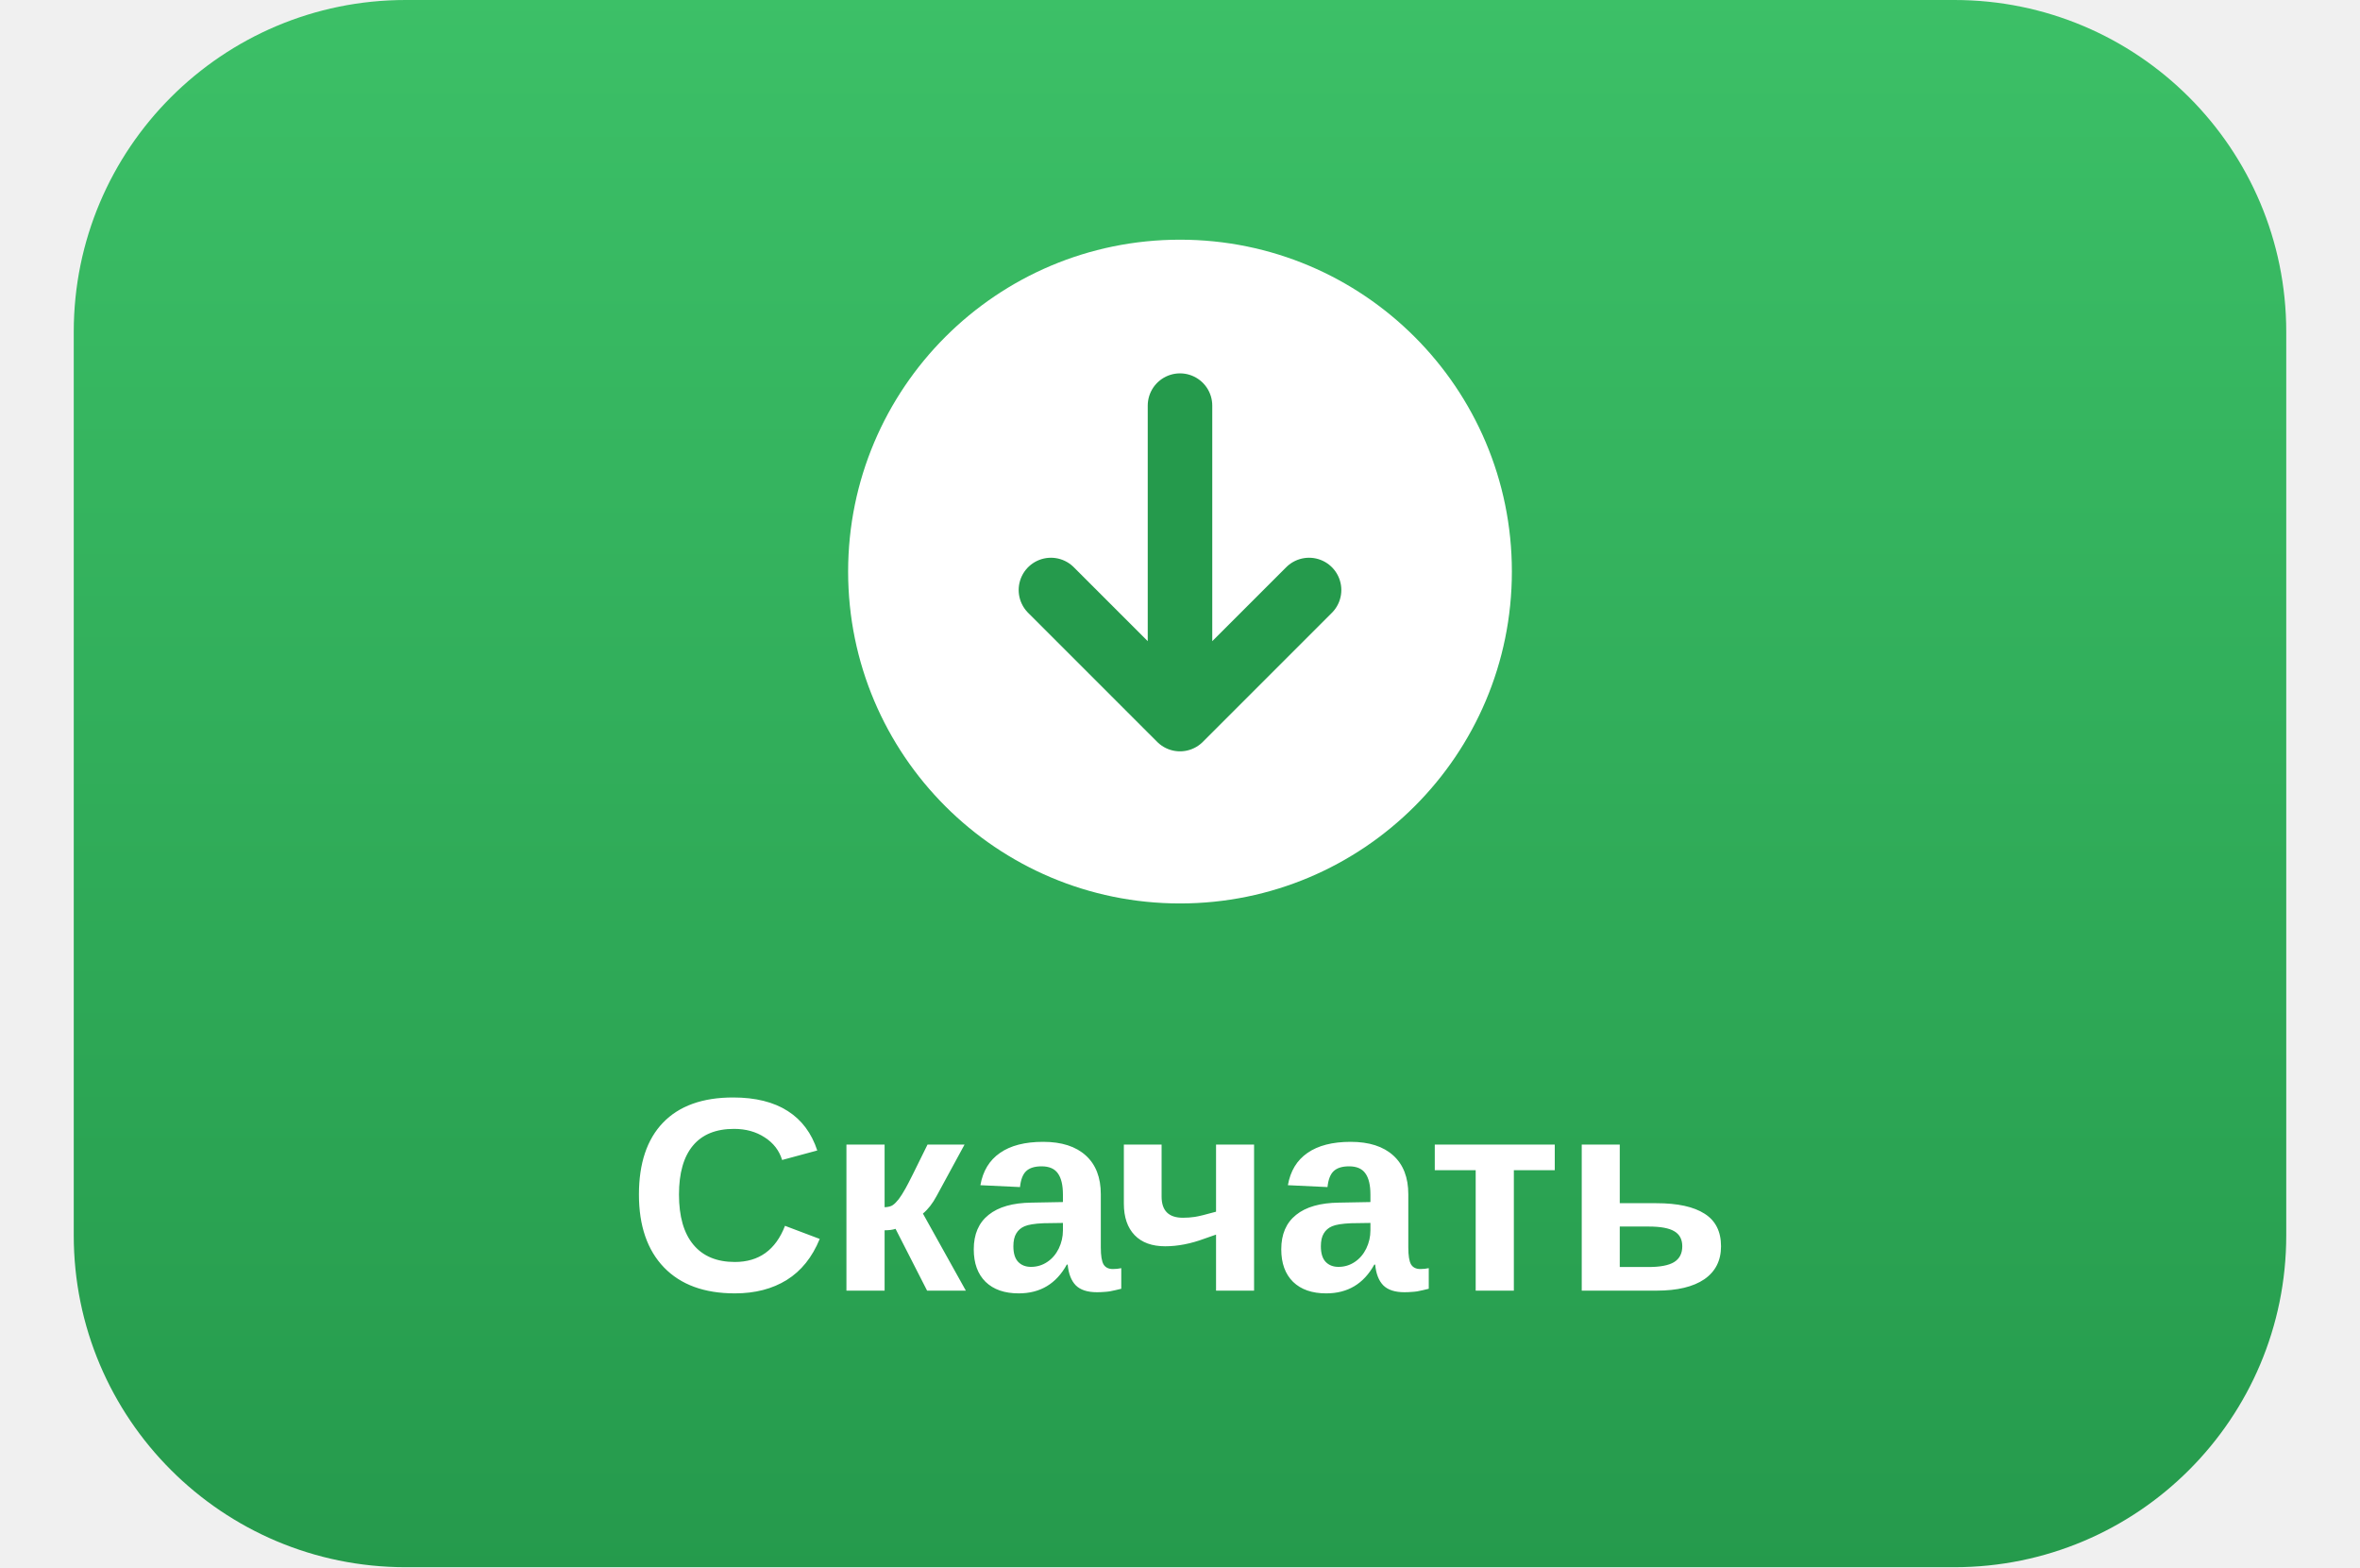
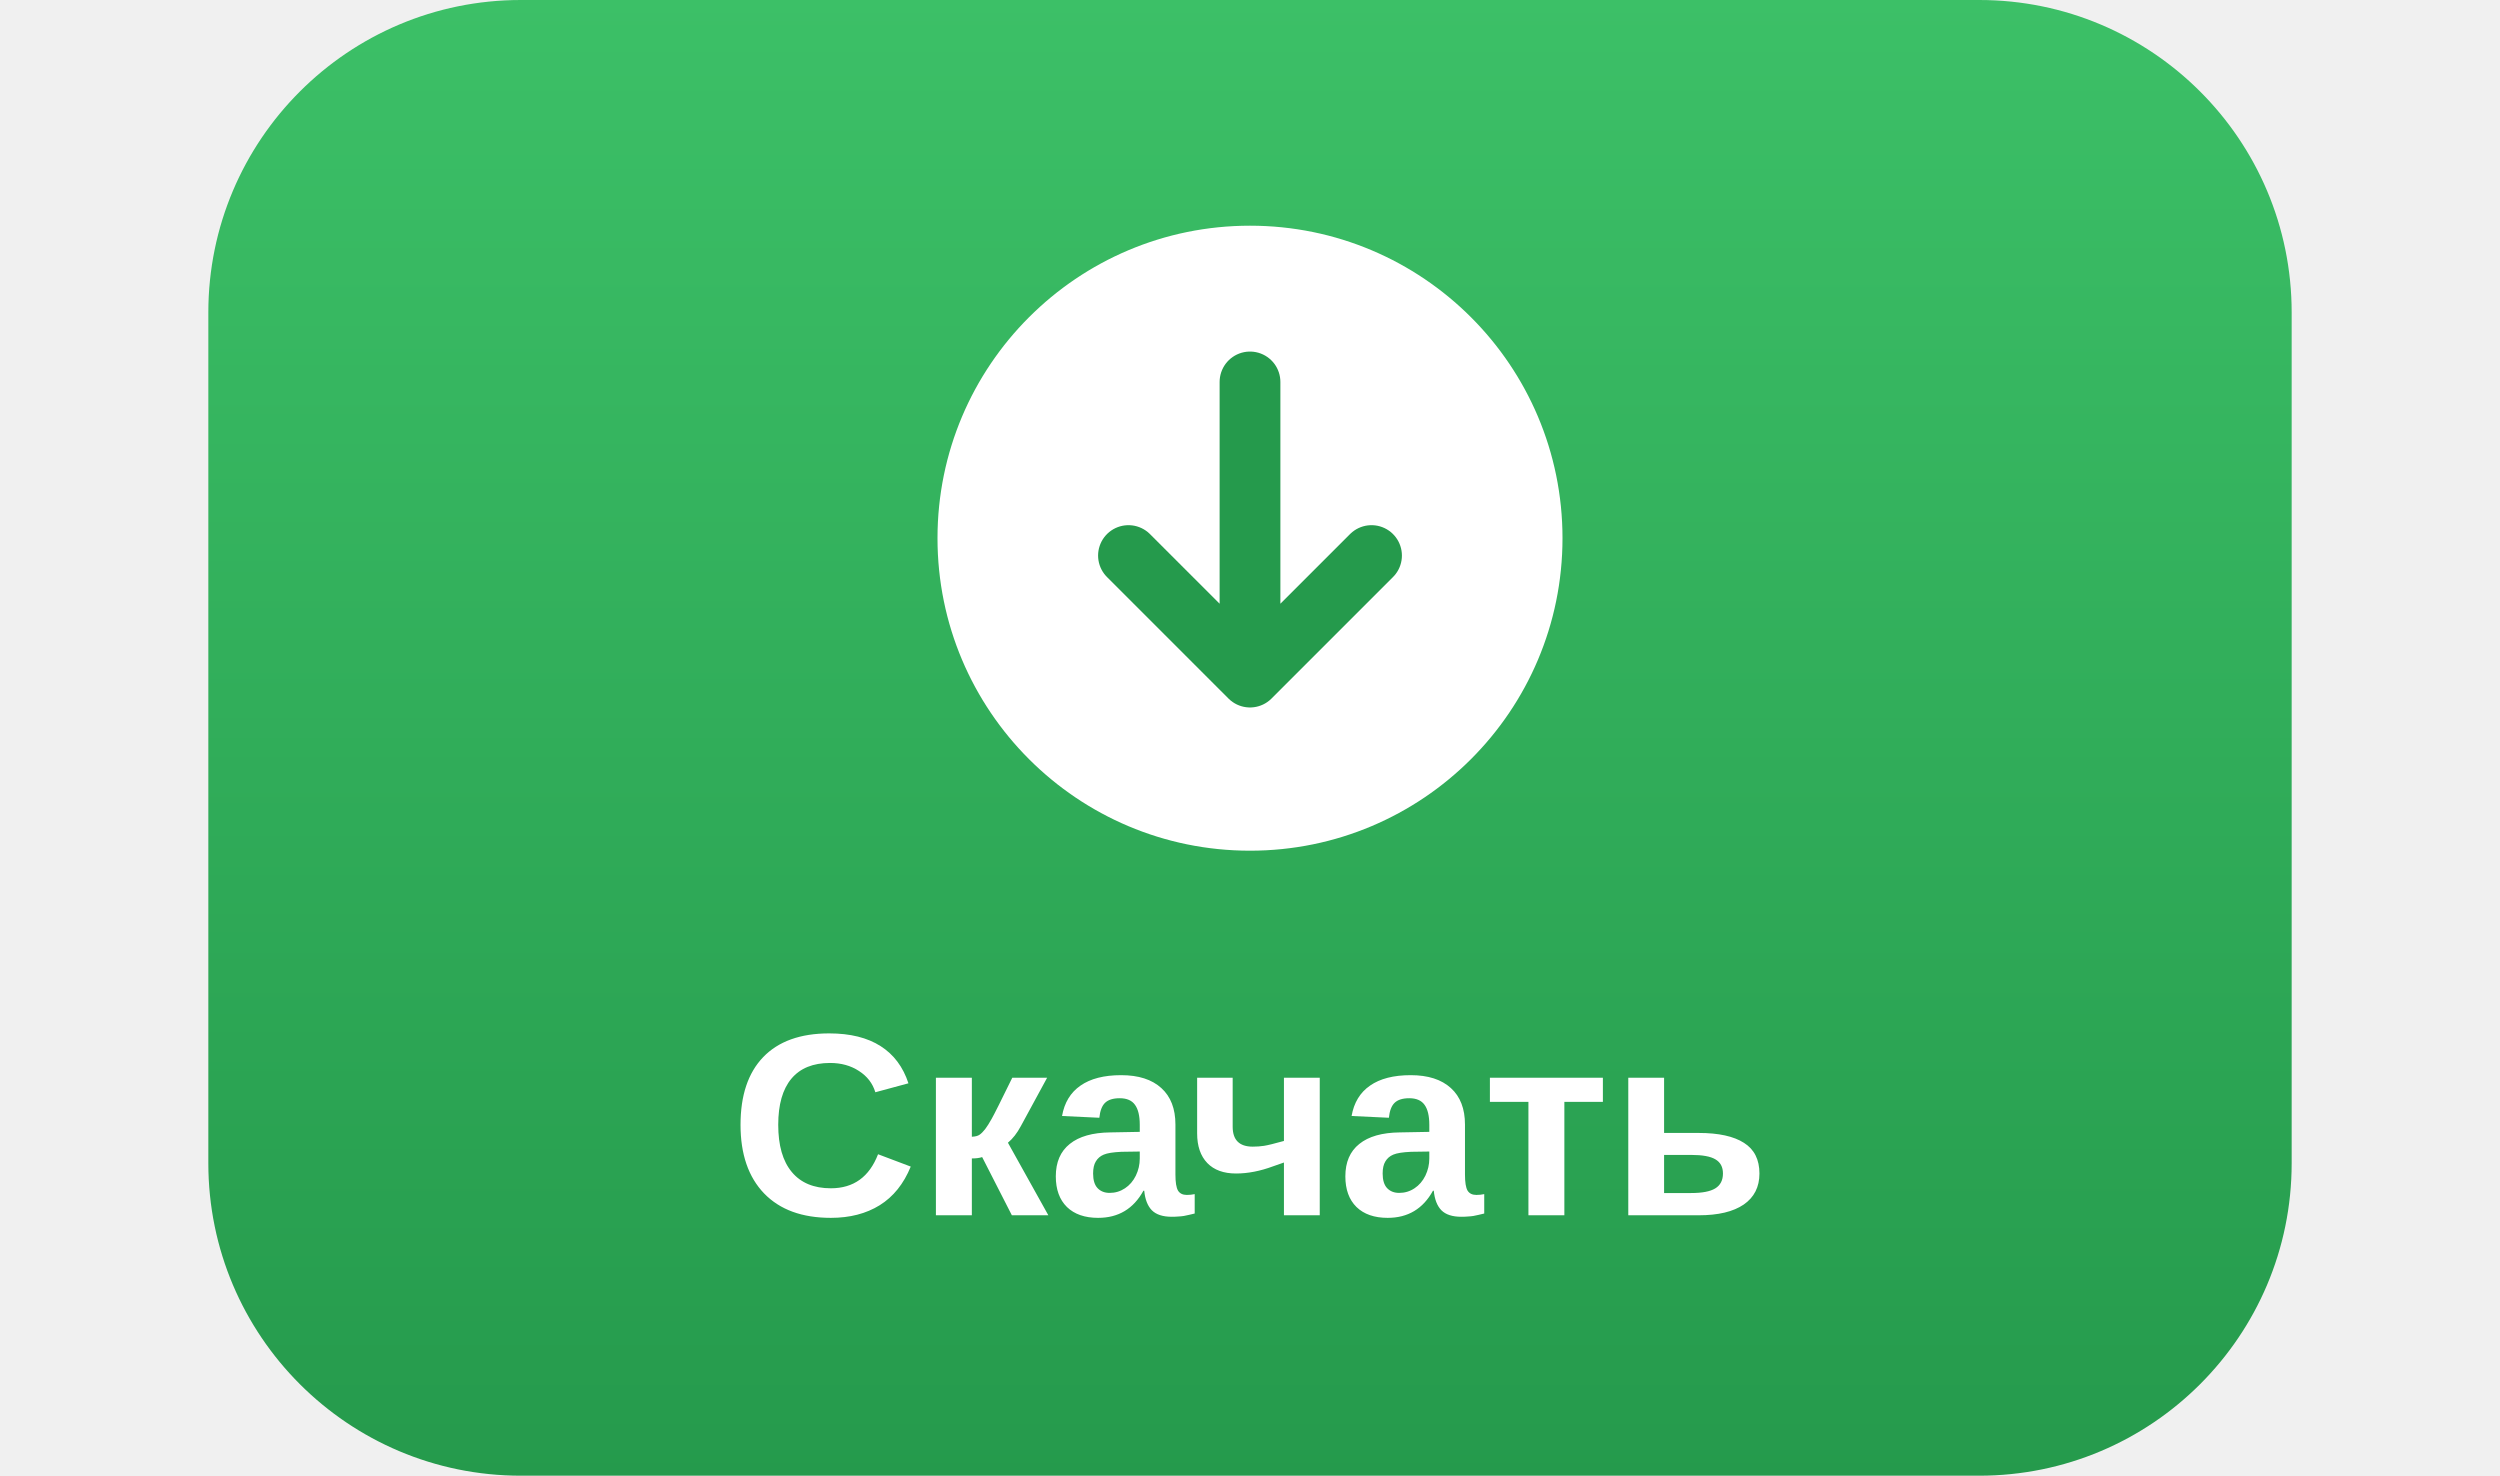
- <svg xmlns="http://www.w3.org/2000/svg" width="256" height="170" viewBox="-8 0 256 170" role="img" aria-label="Скачать APK">
+ <svg xmlns="http://www.w3.org/2000/svg" width="288" height="170" viewBox="-24 0 288 170" role="img" aria-label="Скачать APK">
  <defs>
    <linearGradient id="bg" x1="0" y1="0" x2="0" y2="1">
      <stop offset="0" stop-color="#3CC067" />
      <stop offset="1" stop-color="#259A4C" />
    </linearGradient>
  </defs>
  <rect width="240" height="170" rx="36" fill="url(#bg)" />
  <circle cx="120" cy="62" r="36" fill="#FFFFFF" />
  <path d="M120 44 V76 M106 64 L120 78 L134 64" fill="none" stroke="#259A4C" stroke-width="7" stroke-linecap="round" stroke-linejoin="round" />
  <text x="120" y="140" text-anchor="middle" font-family="Segoe UI, Helvetica Neue, Arial, sans-serif" font-size="30" font-weight="700" fill="#FFFFFF">Скачать</text>
</svg>
